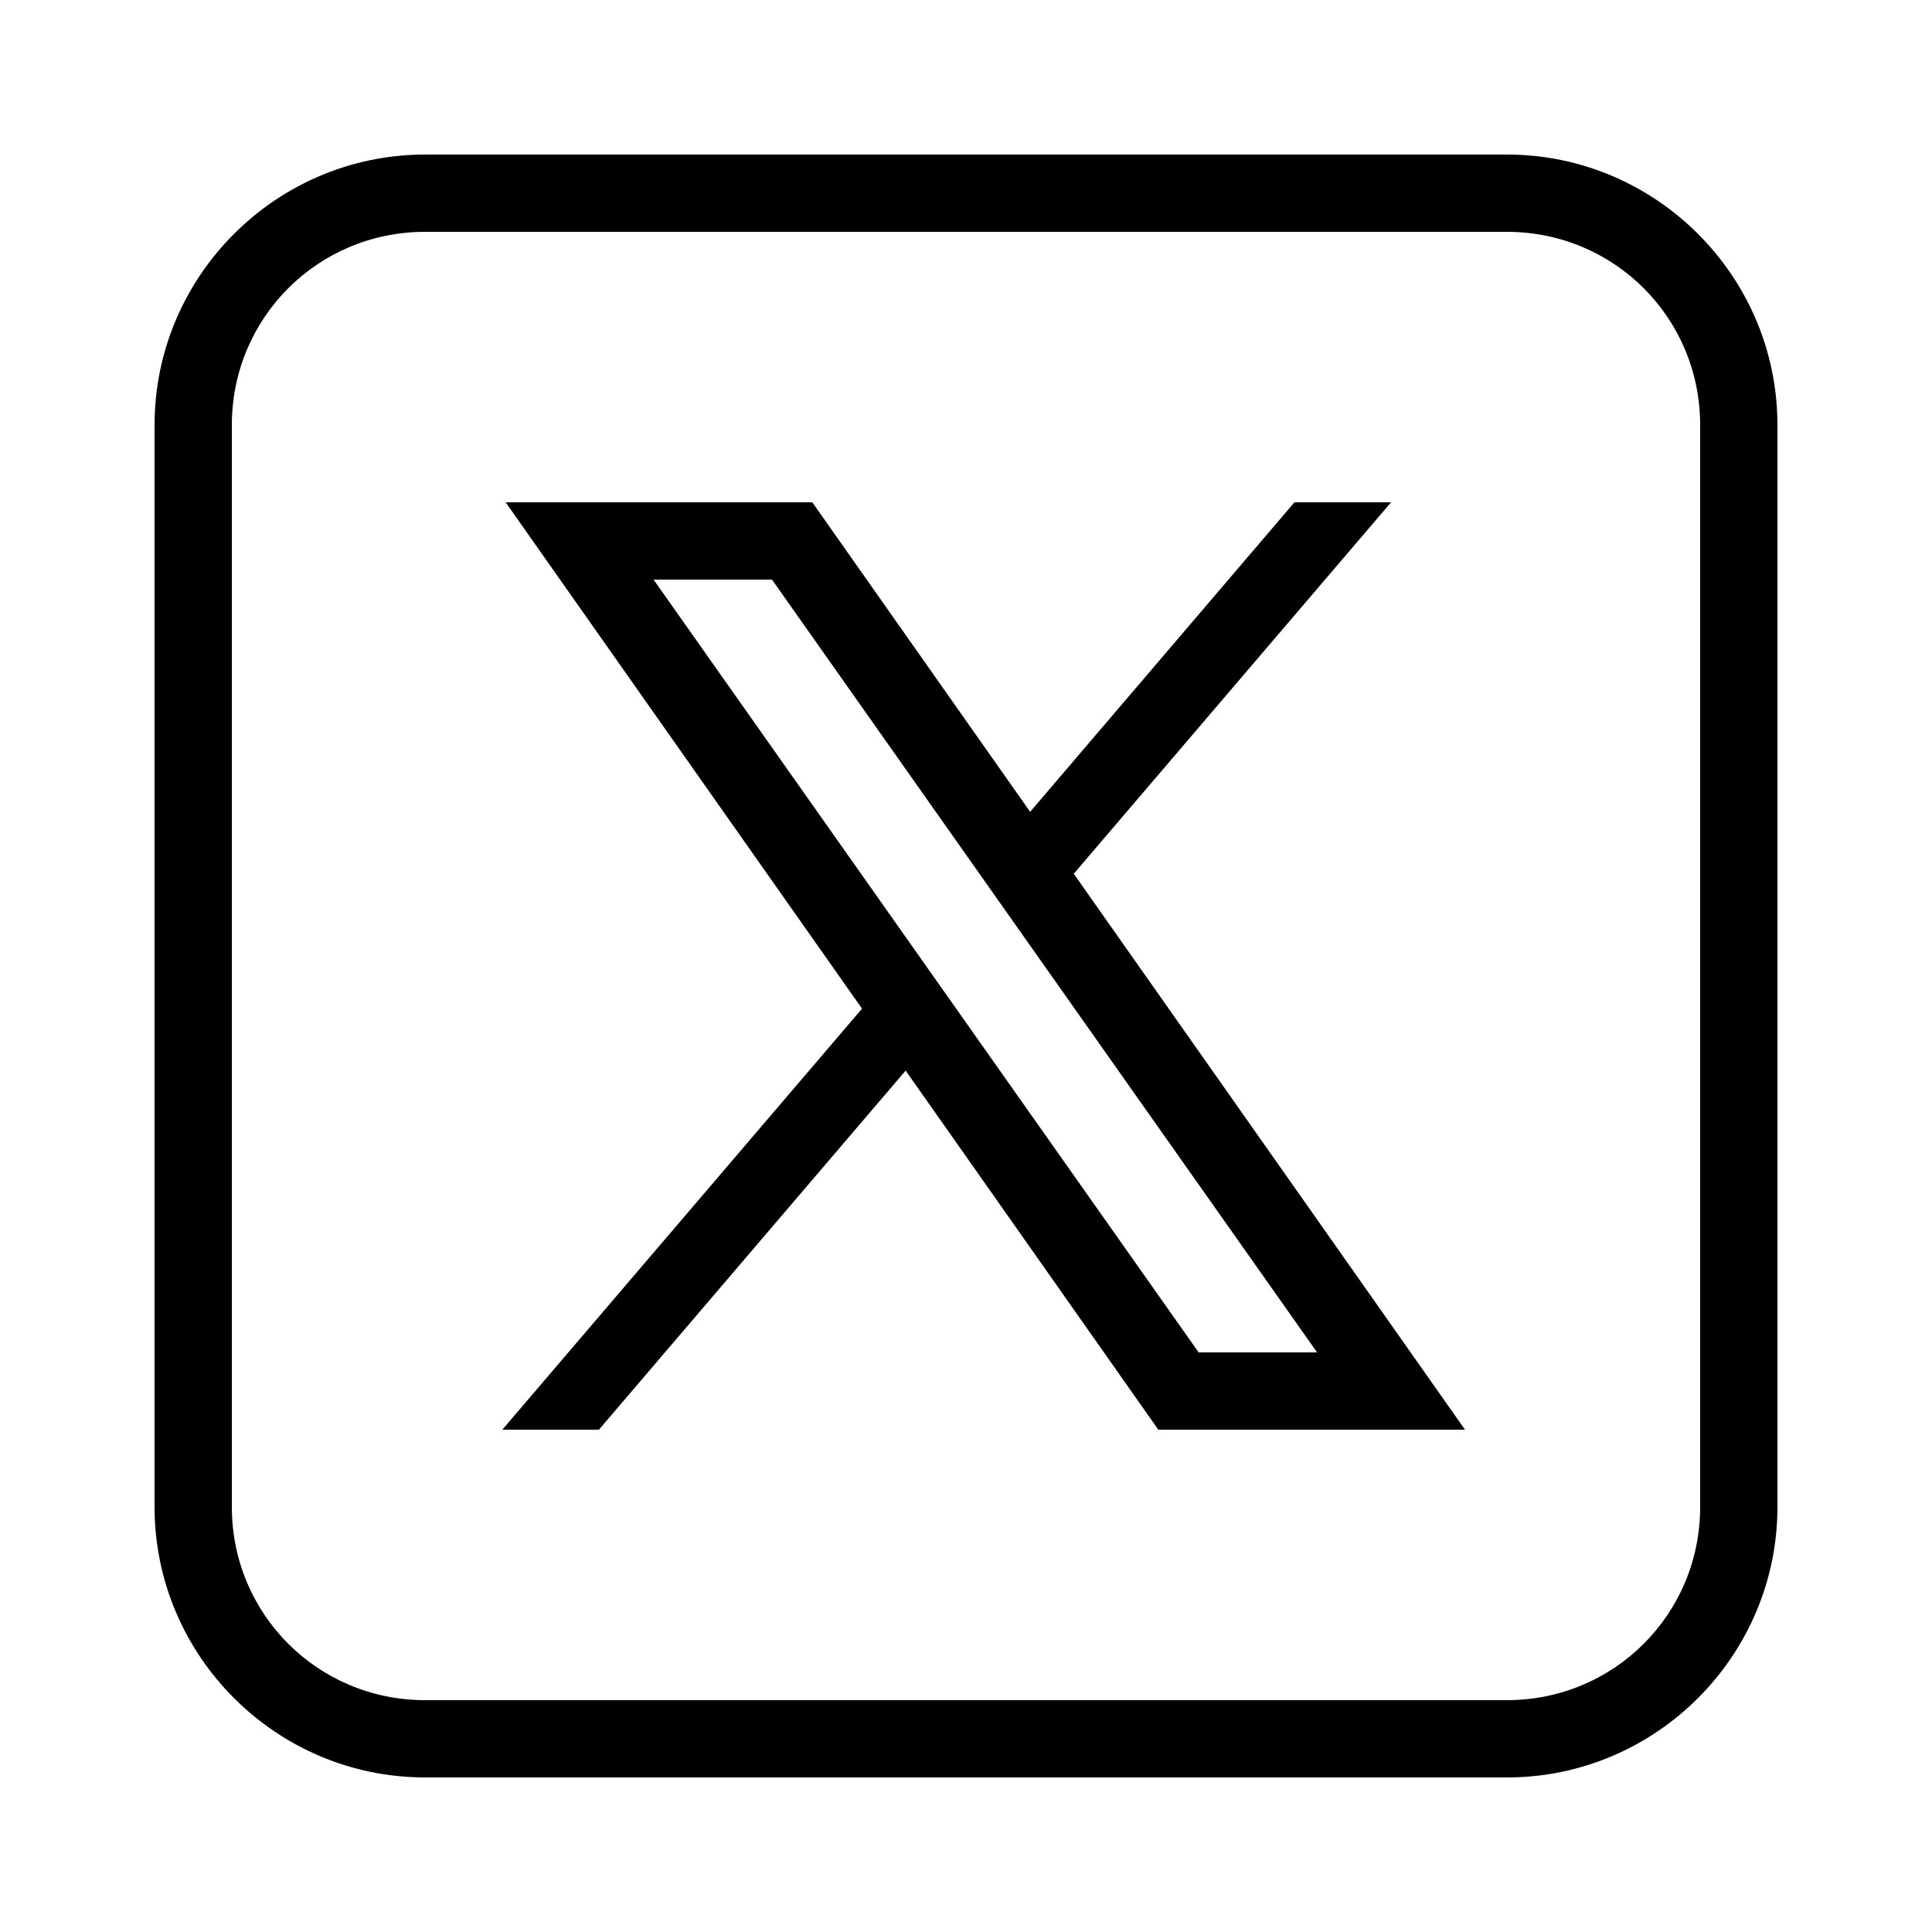
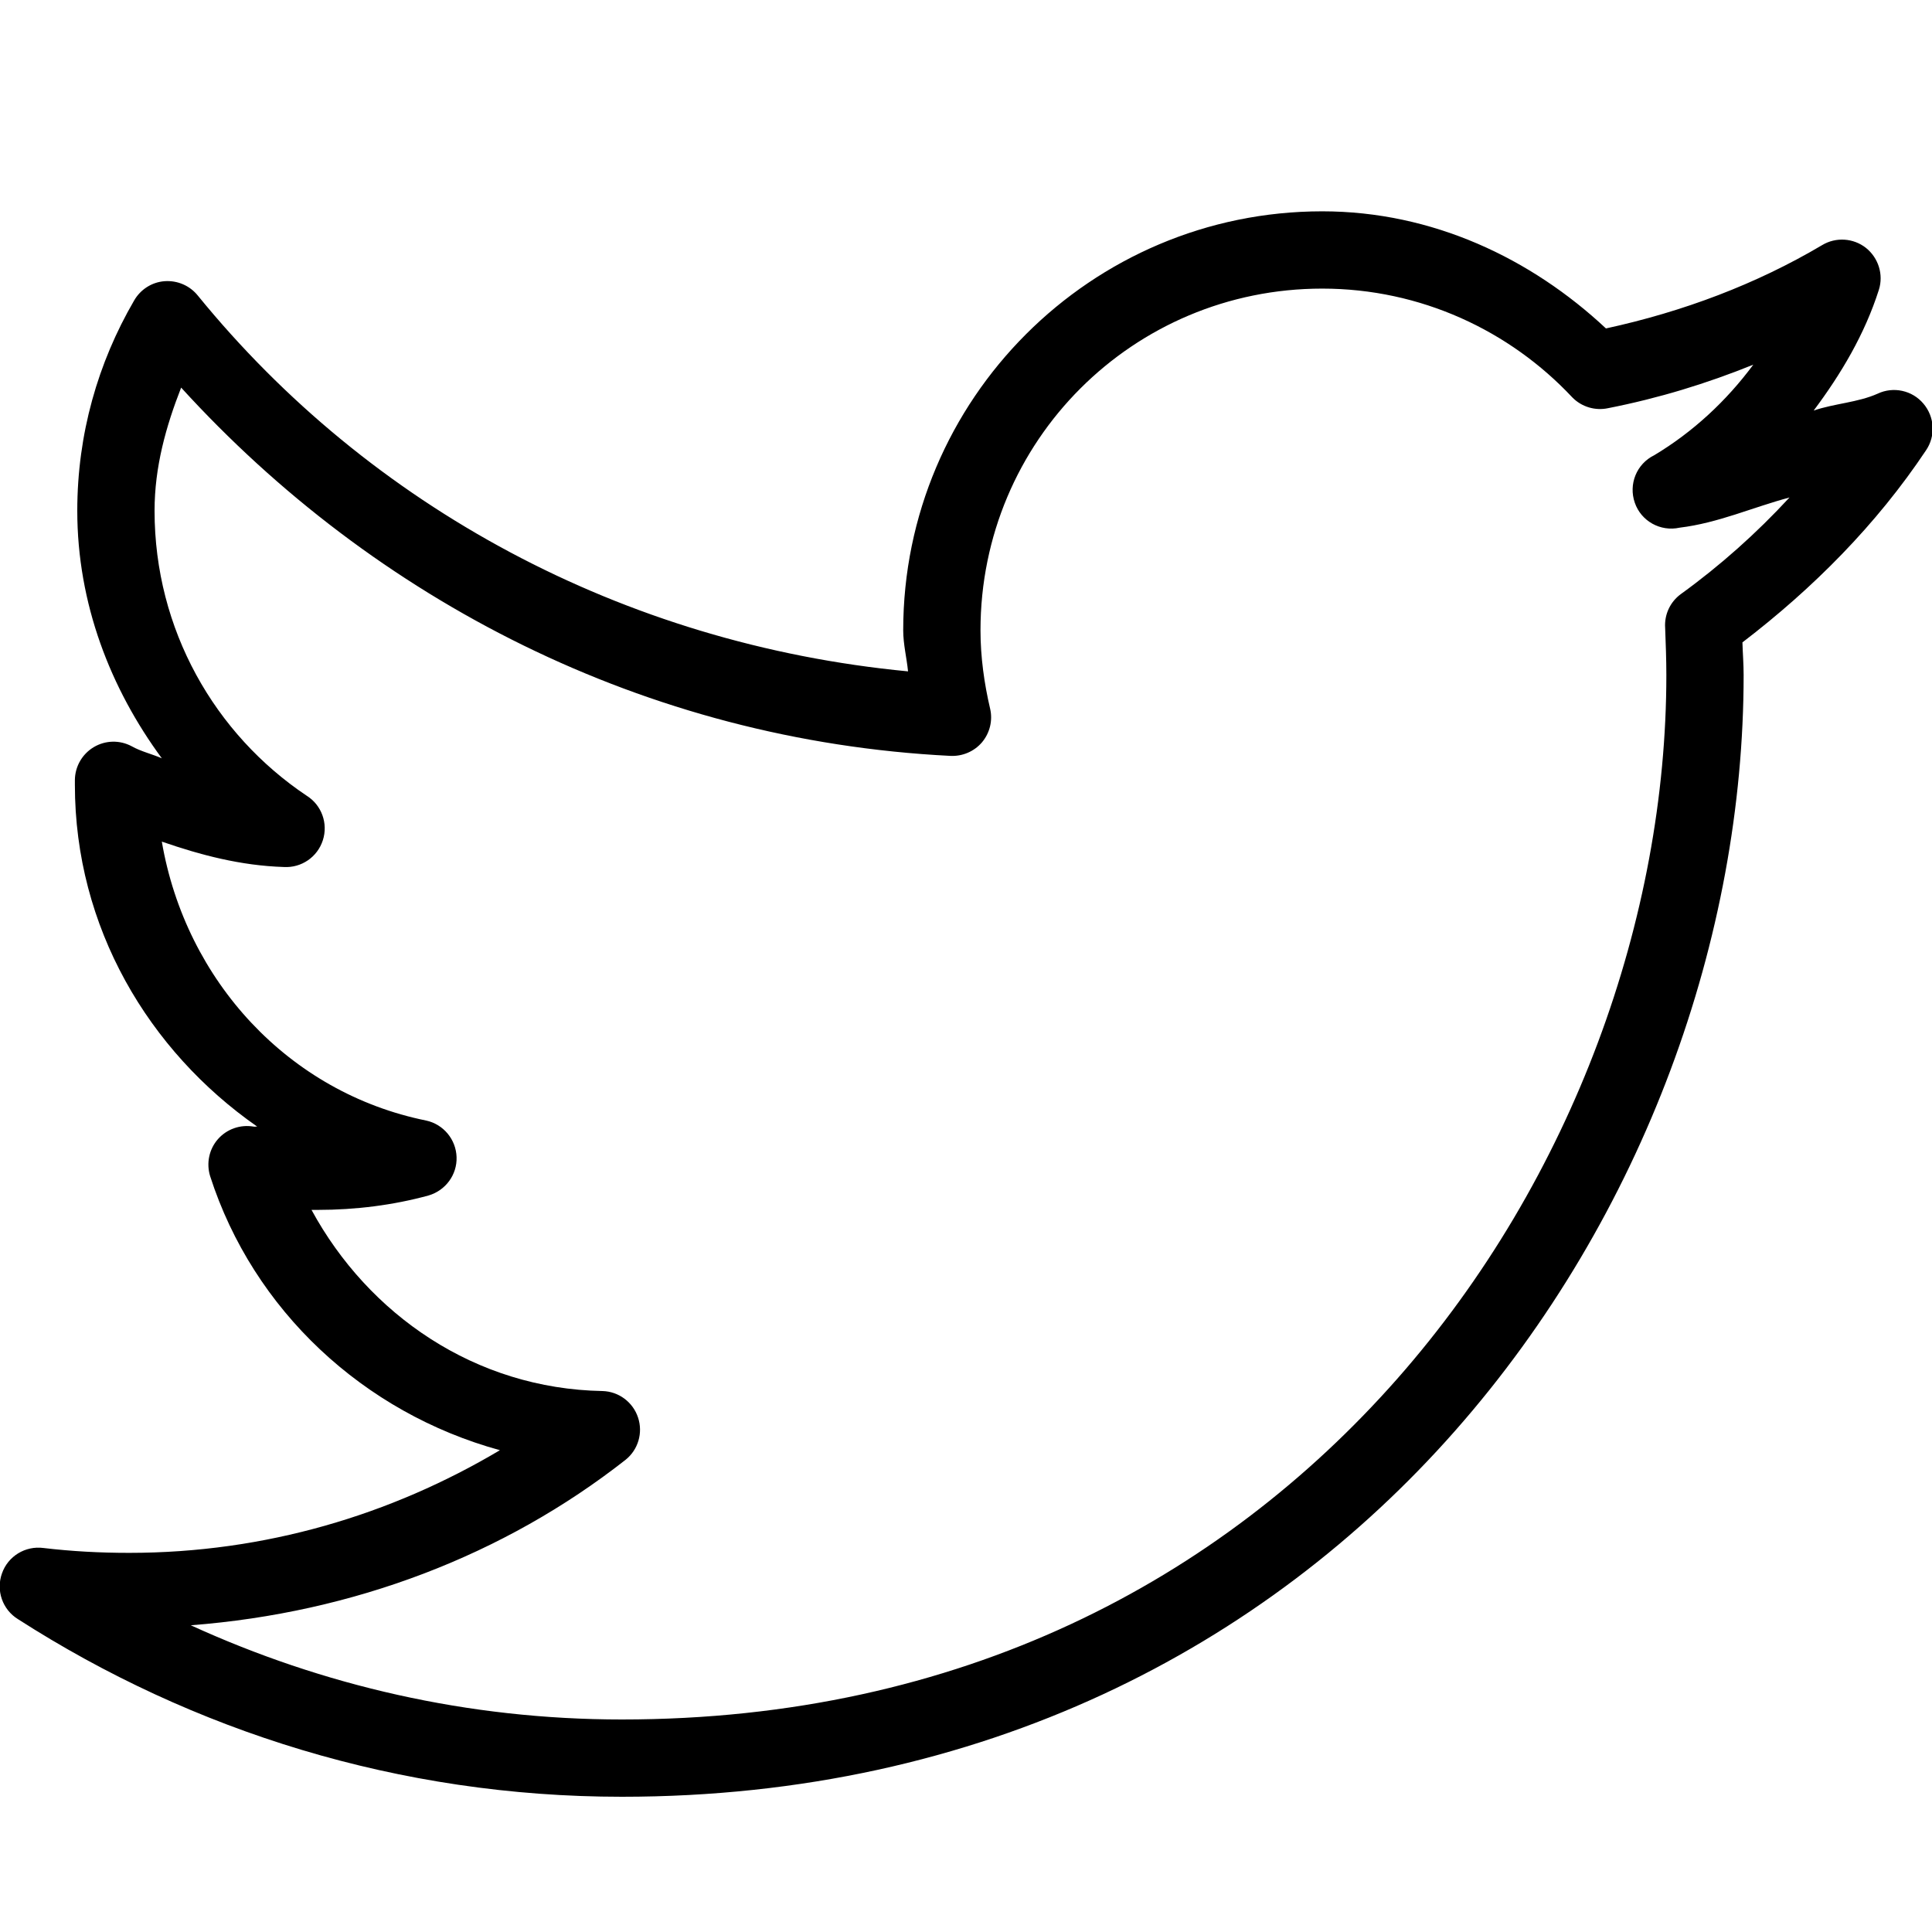
<svg xmlns="http://www.w3.org/2000/svg" x="0px" y="0px" width="50" height="50" viewBox="0 0 50 50">
-   <path d="M 11 4 C 7.146 4 4 7.146 4 11 L 4 39 C 4 42.854 7.146 46 11 46 L 39 46 C 42.854 46 46 42.854 46 39 L 46 11 C 46 7.146 42.854 4 39 4 L 11 4 z M 11 6 L 39 6 C 41.774 6 44 8.226 44 11 L 44 39 C 44 41.774 41.774 44 39 44 L 11 44 C 8.226 44 6 41.774 6 39 L 6 11 C 6 8.226 8.226 6 11 6 z M 13.086 13 L 22.309 26.104 L 13 37 L 15.5 37 L 23.438 27.707 L 29.977 37 L 37.914 37 L 27.789 22.613 L 36 13 L 33.5 13 L 26.66 21.01 L 21.023 13 L 13.086 13 z M 16.914 15 L 19.979 15 L 34.086 35 L 31.021 35 L 16.914 15 z" />
+   <path d="M 34.219 5.469 C 28.238 5.469 23.375 10.332 23.375 16.312 C 23.375 16.672 23.465 17.023 23.5 17.375 C 16.105 16.668 9.566 13.105 5.125 7.656 C 4.918 7.395 4.598 7.254 4.262 7.277 C 3.93 7.301 3.633 7.492 3.469 7.781 C 2.535 9.387 2 11.234 2 13.219 C 2 15.621 2.859 17.82 4.188 19.625 C 3.93 19.512 3.648 19.449 3.406 19.312 C 3.098 19.148 2.727 19.156 2.426 19.336 C 2.125 19.516 1.941 19.84 1.938 20.188 L 1.938 20.312 C 1.938 23.996 3.844 27.195 6.656 29.156 C 6.625 29.152 6.594 29.164 6.562 29.156 C 6.219 29.098 5.871 29.219 5.641 29.48 C 5.41 29.742 5.336 30.105 5.438 30.438 C 6.555 33.91 9.406 36.562 12.938 37.531 C 10.125 39.203 6.863 40.188 3.344 40.188 C 2.582 40.188 1.852 40.148 1.125 40.062 C 0.656 40 0.207 40.273 0.051 40.719 C -0.109 41.164 0.066 41.66 0.469 41.906 C 4.98 44.801 10.336 46.5 16.094 46.5 C 25.426 46.5 32.746 42.602 37.656 37.031 C 42.566 31.461 45.125 24.227 45.125 17.469 C 45.125 17.184 45.102 16.906 45.094 16.625 C 46.926 15.223 48.562 13.578 49.844 11.656 C 50.098 11.285 50.07 10.789 49.777 10.445 C 49.488 10.102 49 9.996 48.594 10.188 C 48.078 10.418 47.477 10.441 46.938 10.625 C 47.648 9.676 48.258 8.652 48.625 7.5 C 48.75 7.105 48.613 6.672 48.289 6.414 C 47.965 6.16 47.512 6.129 47.156 6.344 C 45.449 7.355 43.559 8.066 41.562 8.5 C 39.625 6.688 37.074 5.469 34.219 5.469 Z M 34.219 7.469 C 36.77 7.469 39.074 8.559 40.688 10.281 C 40.93 10.531 41.285 10.637 41.625 10.562 C 42.93 10.305 44.168 9.926 45.375 9.438 C 44.68 10.375 43.82 11.176 42.812 11.781 C 42.355 12.004 42.141 12.531 42.309 13.012 C 42.473 13.488 42.973 13.766 43.469 13.656 C 44.469 13.535 45.359 13.129 46.312 12.875 C 45.457 13.801 44.52 14.637 43.5 15.375 C 43.223 15.578 43.07 15.906 43.094 16.25 C 43.109 16.656 43.125 17.059 43.125 17.469 C 43.125 23.719 40.727 30.504 36.156 35.688 C 31.586 40.871 24.875 44.5 16.094 44.5 C 12.105 44.5 8.34 43.617 4.938 42.062 C 9.156 41.738 13.047 40.246 16.188 37.781 C 16.516 37.52 16.645 37.082 16.512 36.684 C 16.379 36.285 16.012 36.012 15.594 36 C 12.297 35.941 9.535 34.023 8.062 31.312 C 8.117 31.312 8.164 31.312 8.219 31.312 C 9.207 31.312 10.184 31.188 11.094 30.938 C 11.531 30.809 11.832 30.402 11.816 29.945 C 11.801 29.488 11.477 29.098 11.031 29 C 7.473 28.281 4.805 25.383 4.188 21.781 C 5.195 22.129 6.227 22.402 7.344 22.438 C 7.801 22.465 8.215 22.18 8.355 21.746 C 8.496 21.312 8.324 20.836 7.938 20.594 C 5.562 19.004 4 16.297 4 13.219 C 4 12.078 4.297 11.031 4.688 10.031 C 9.688 15.52 16.688 19.164 24.594 19.562 C 24.906 19.578 25.211 19.449 25.414 19.211 C 25.617 18.969 25.695 18.648 25.625 18.344 C 25.473 17.695 25.375 17.008 25.375 16.312 C 25.375 11.414 29.32 7.469 34.219 7.469 Z" />
</svg>
